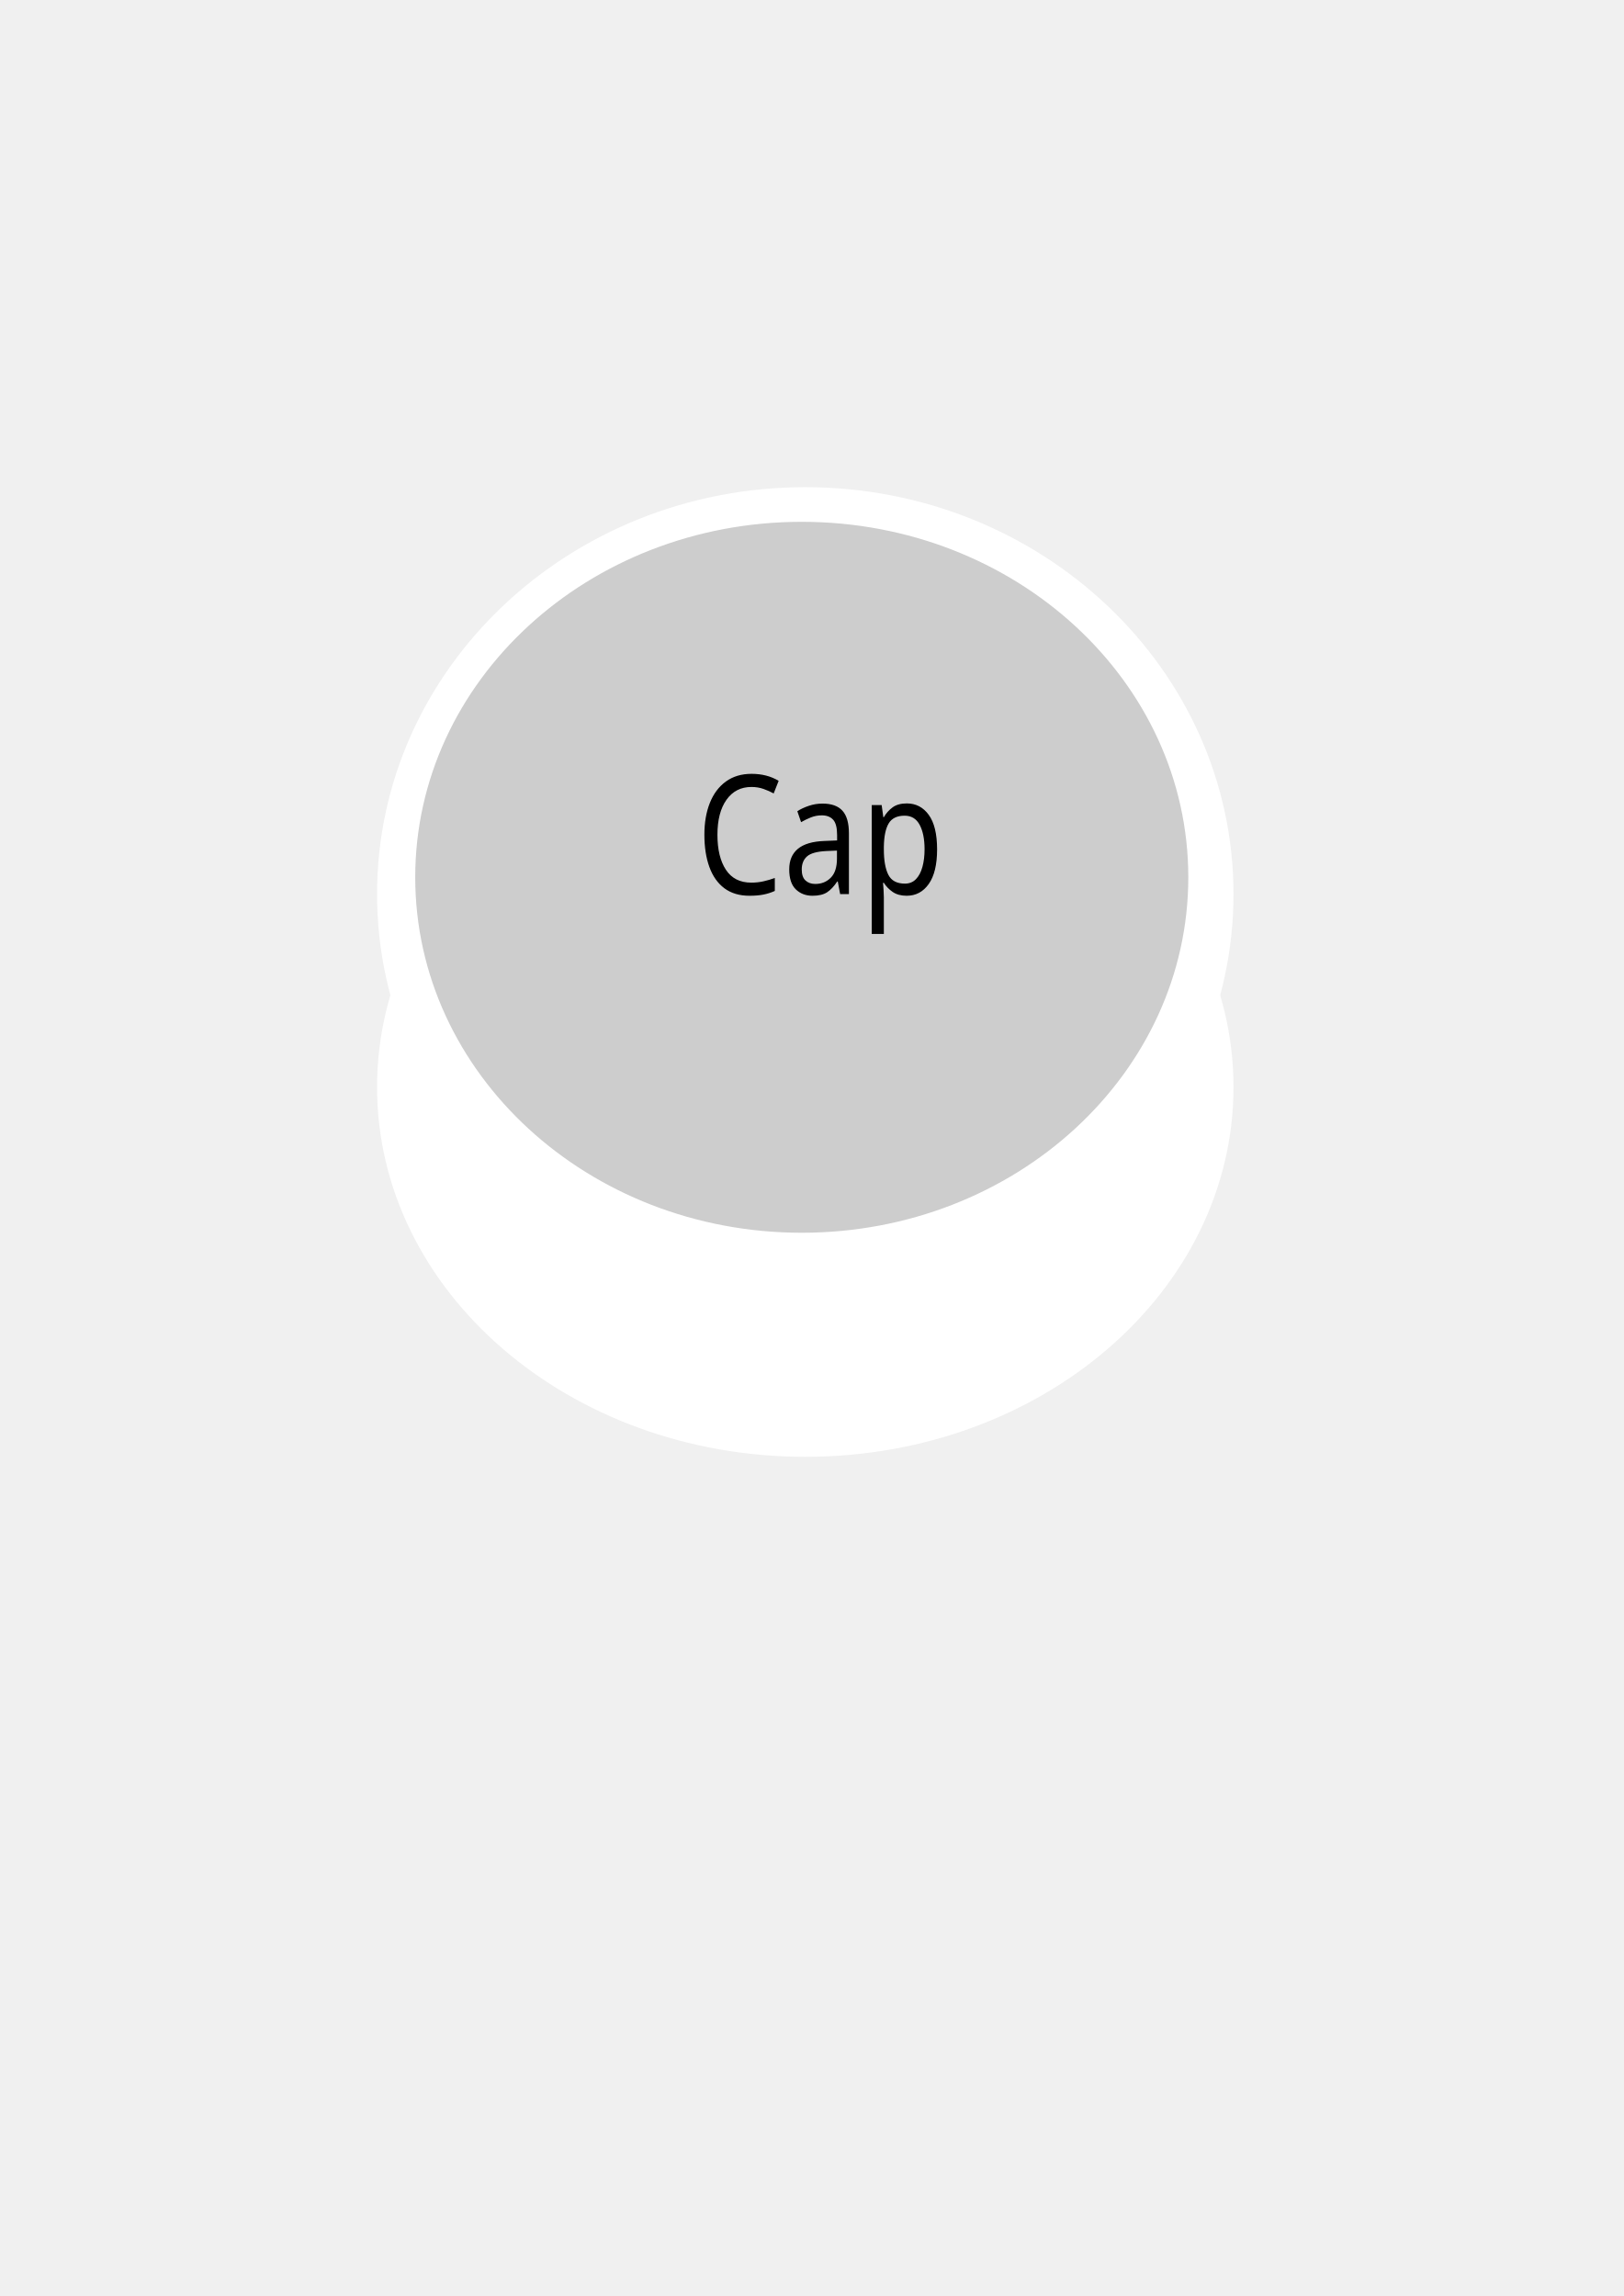
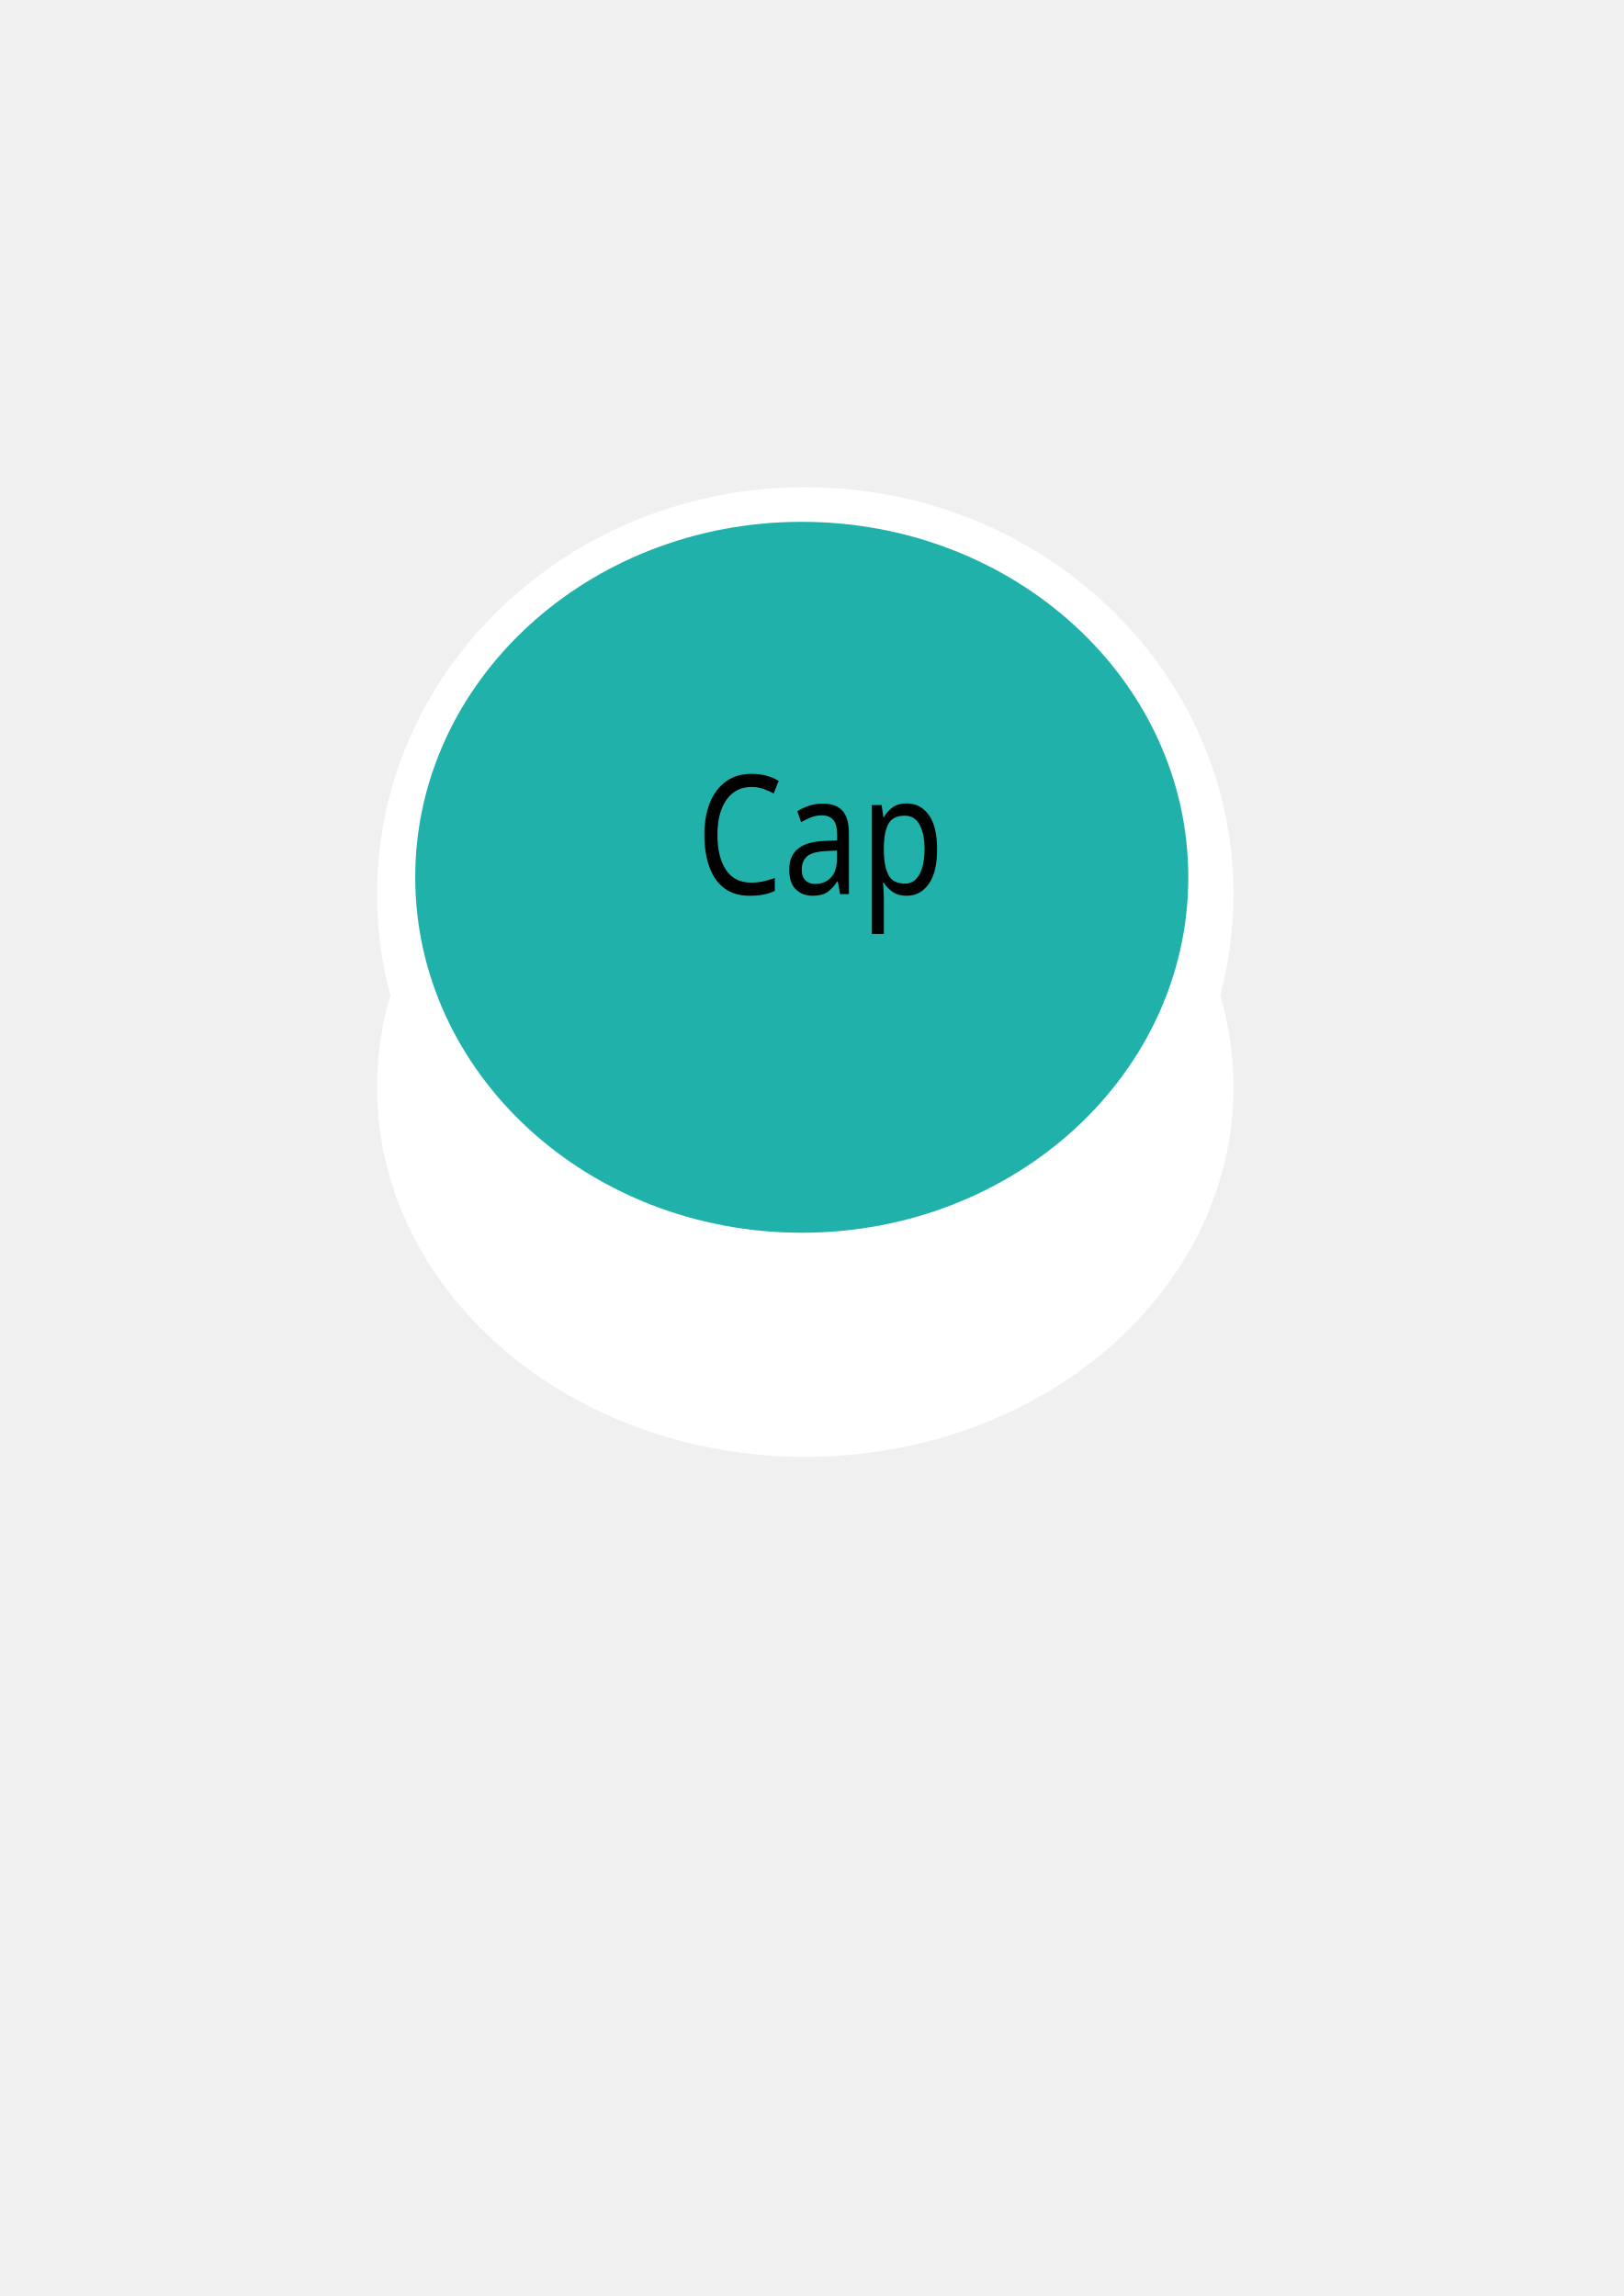
<svg xmlns="http://www.w3.org/2000/svg" version="1.1" x="0px" y="0px" viewBox="0 0 595.28 841.89" style="enable-background:new 0 0 595.28 841.89;" xml:space="preserve">
  <style type="text/css">
	.Half_x0020_Highlight_x0020_Blue{fill:url(#SVGID_1_);stroke:#fff;stroke-width:0.25;stroke-miterlimit:1;}
	.Navy_x0020_Subtle_x0020_Highlight{fill:url(#SVGID_2_);stroke:#fff;stroke-width:0.25;stroke-miterlimit:1;}
	.st0{fill:#fff;stroke:#fff;stroke-miterlimit:10;}
- 	.st1{fill:#CDCDCD;stroke:#fff;stroke-miterlimit:10;}
+ 	.st1{fill:#20b2aa;stroke:#fff;stroke-miterlimit:10;}
	.st2{font-family:'MyriadPro-Regular';}
	.st3{font-size:60.905px;}
</style>
  <linearGradient id="SVGID_1_" gradientUnits="userSpaceOnUse" x1="0" y1="0" x2="6.123234e-17" y2="-1">
    <stop offset="0" style="stop-color:#2E3F99" />
    <stop offset="0.618" style="stop-color:#2A3182" />
    <stop offset="0.629" style="stop-color:#2A3491" />
    <stop offset="0.983" style="stop-color:#00629F" />
  </linearGradient>
  <linearGradient id="SVGID_2_" gradientUnits="userSpaceOnUse" x1="0" y1="0" x2="6.123234e-17" y2="-1">
    <stop offset="0" style="stop-color:#2E3F99" />
    <stop offset="0.618" style="stop-color:#2A3182" />
    <stop offset="0.983" style="stop-color:#00629F" />
  </linearGradient>
  <g id="Layer_1">
    <g>
      <g>
        <ellipse class="st0" cx="295.23" cy="327.84" rx="156.49" ry="148.7" />
        <ellipse class="st0" cx="295.23" cy="398.62" rx="156.49" ry="135.06" />
      </g>
      <g>
        <ellipse class="st1" cx="293.94" cy="321.68" rx="142.21" ry="130.84" />
      </g>
    </g>
    <text transform="matrix(0.8279 0 0 1 255.1588 327.8441)" class="st2 st3">Cap</text>
  </g>
  <g id="Layer_2">
</g>
</svg>
